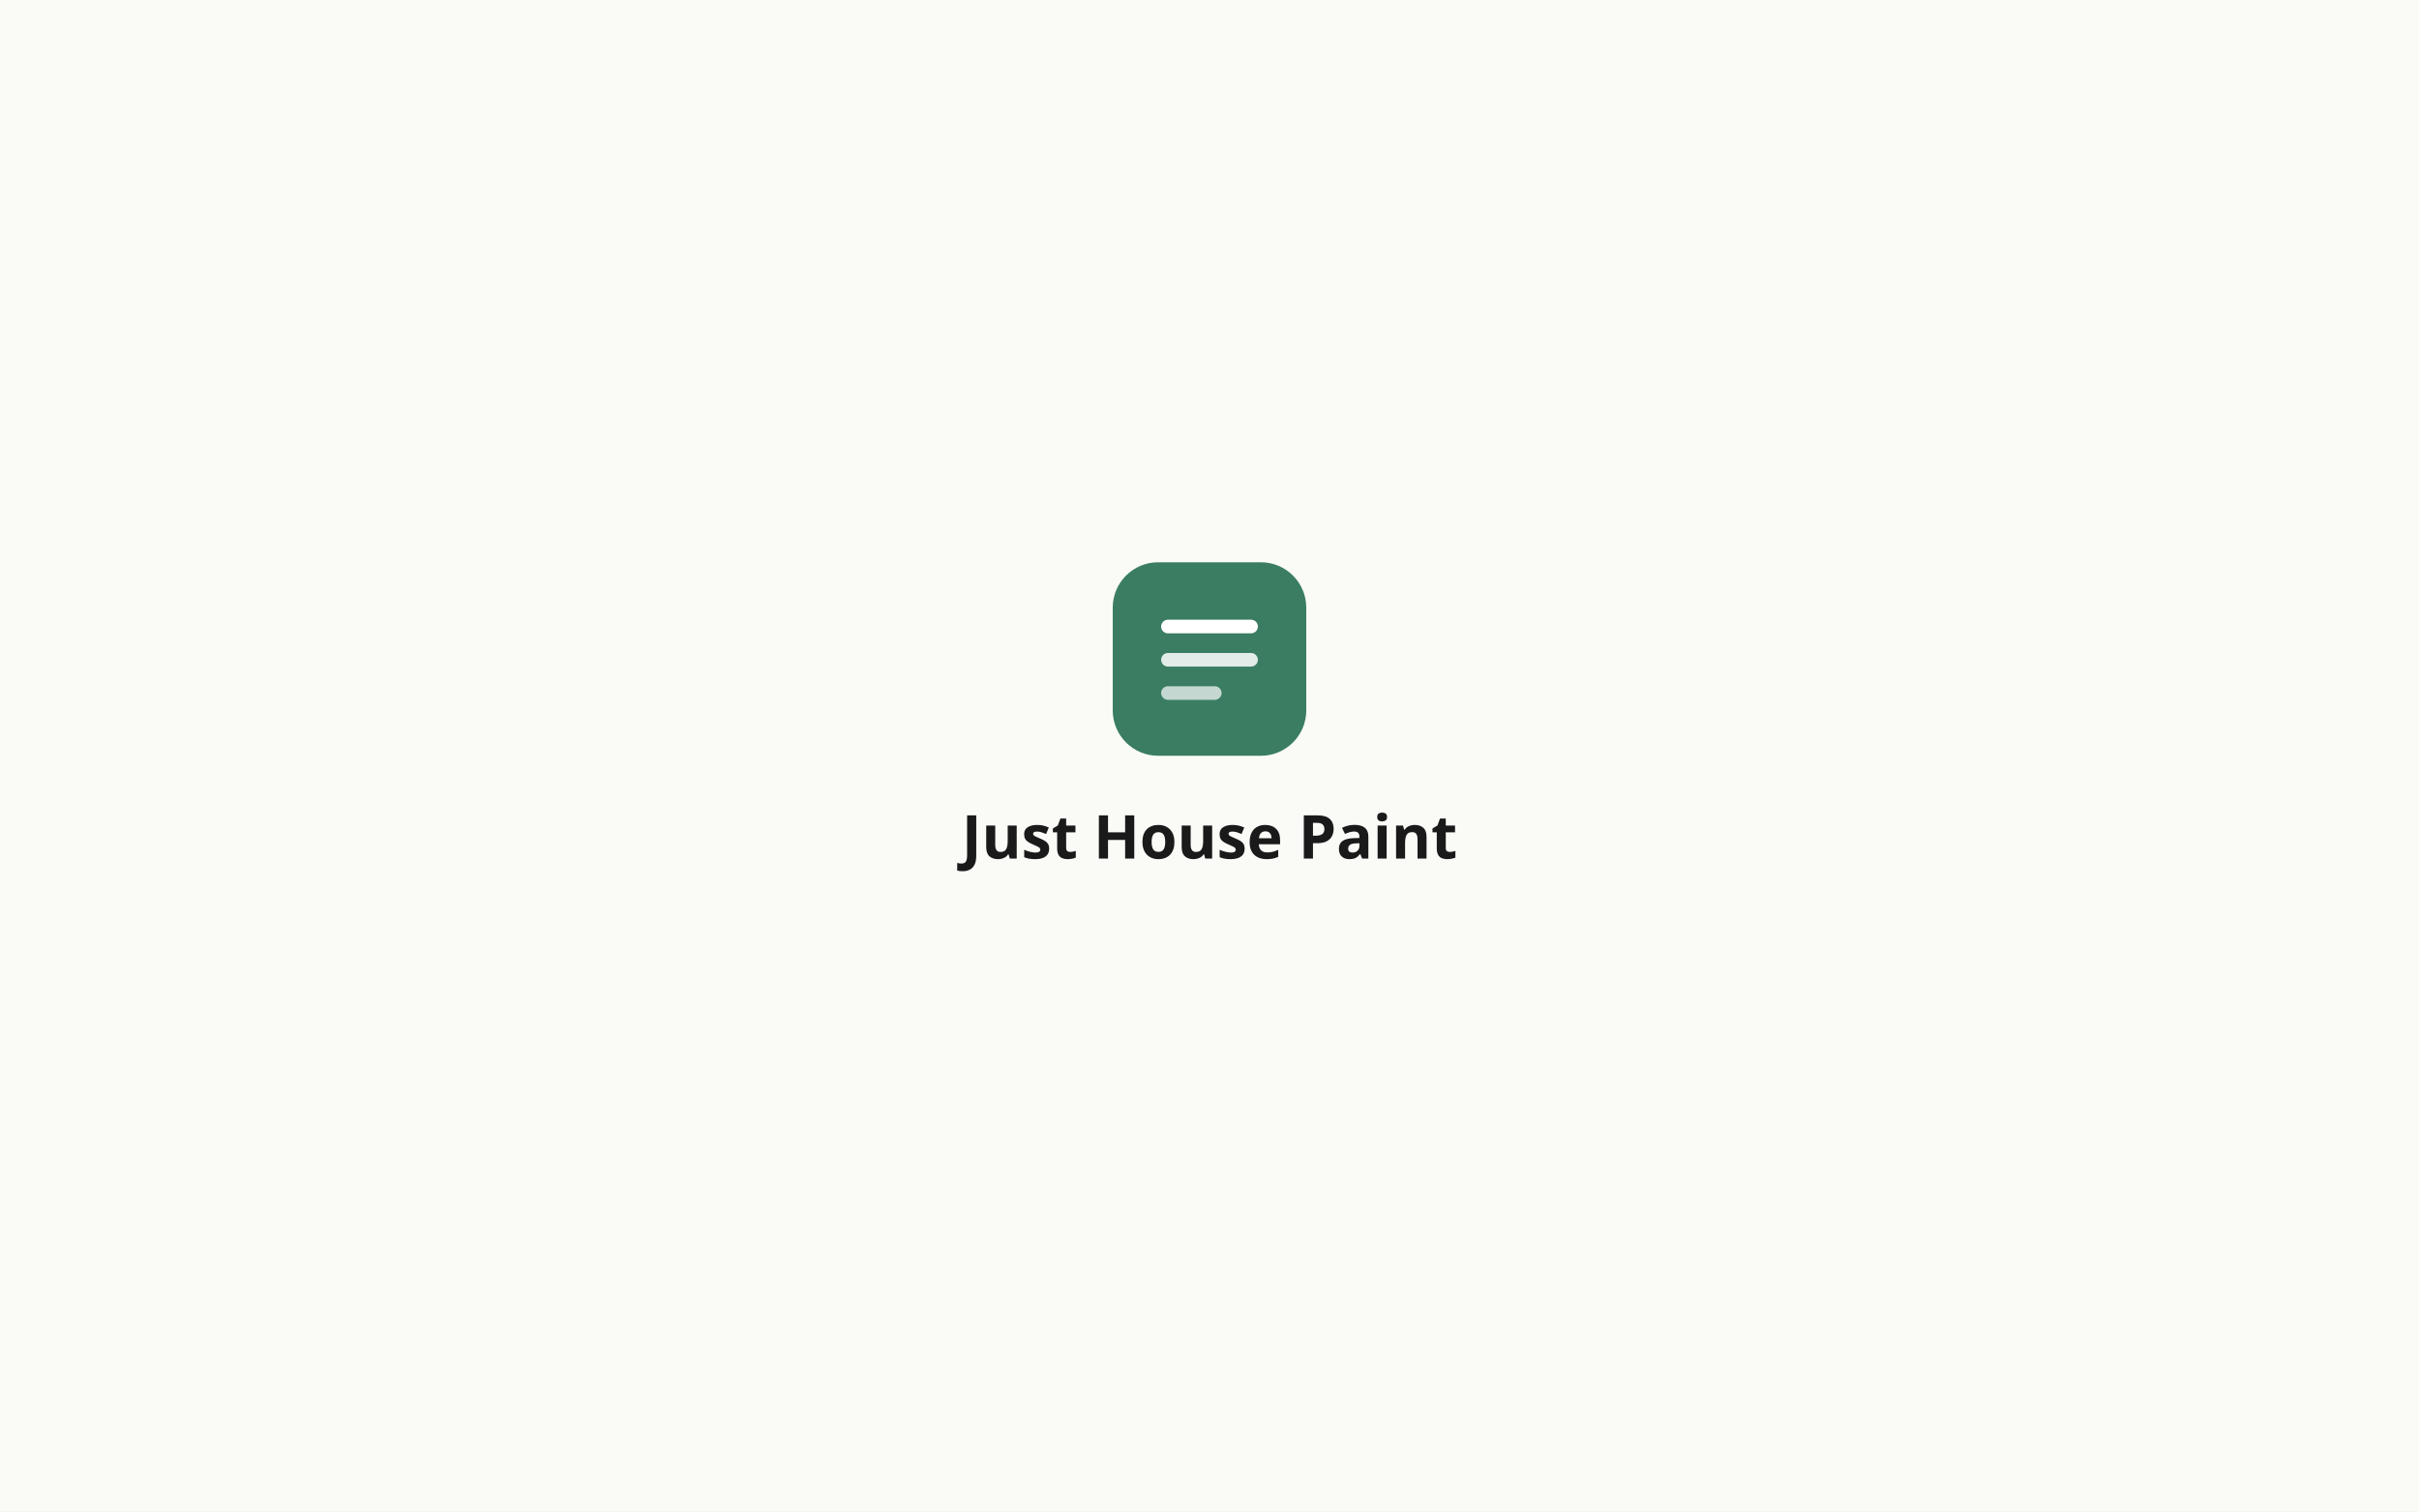
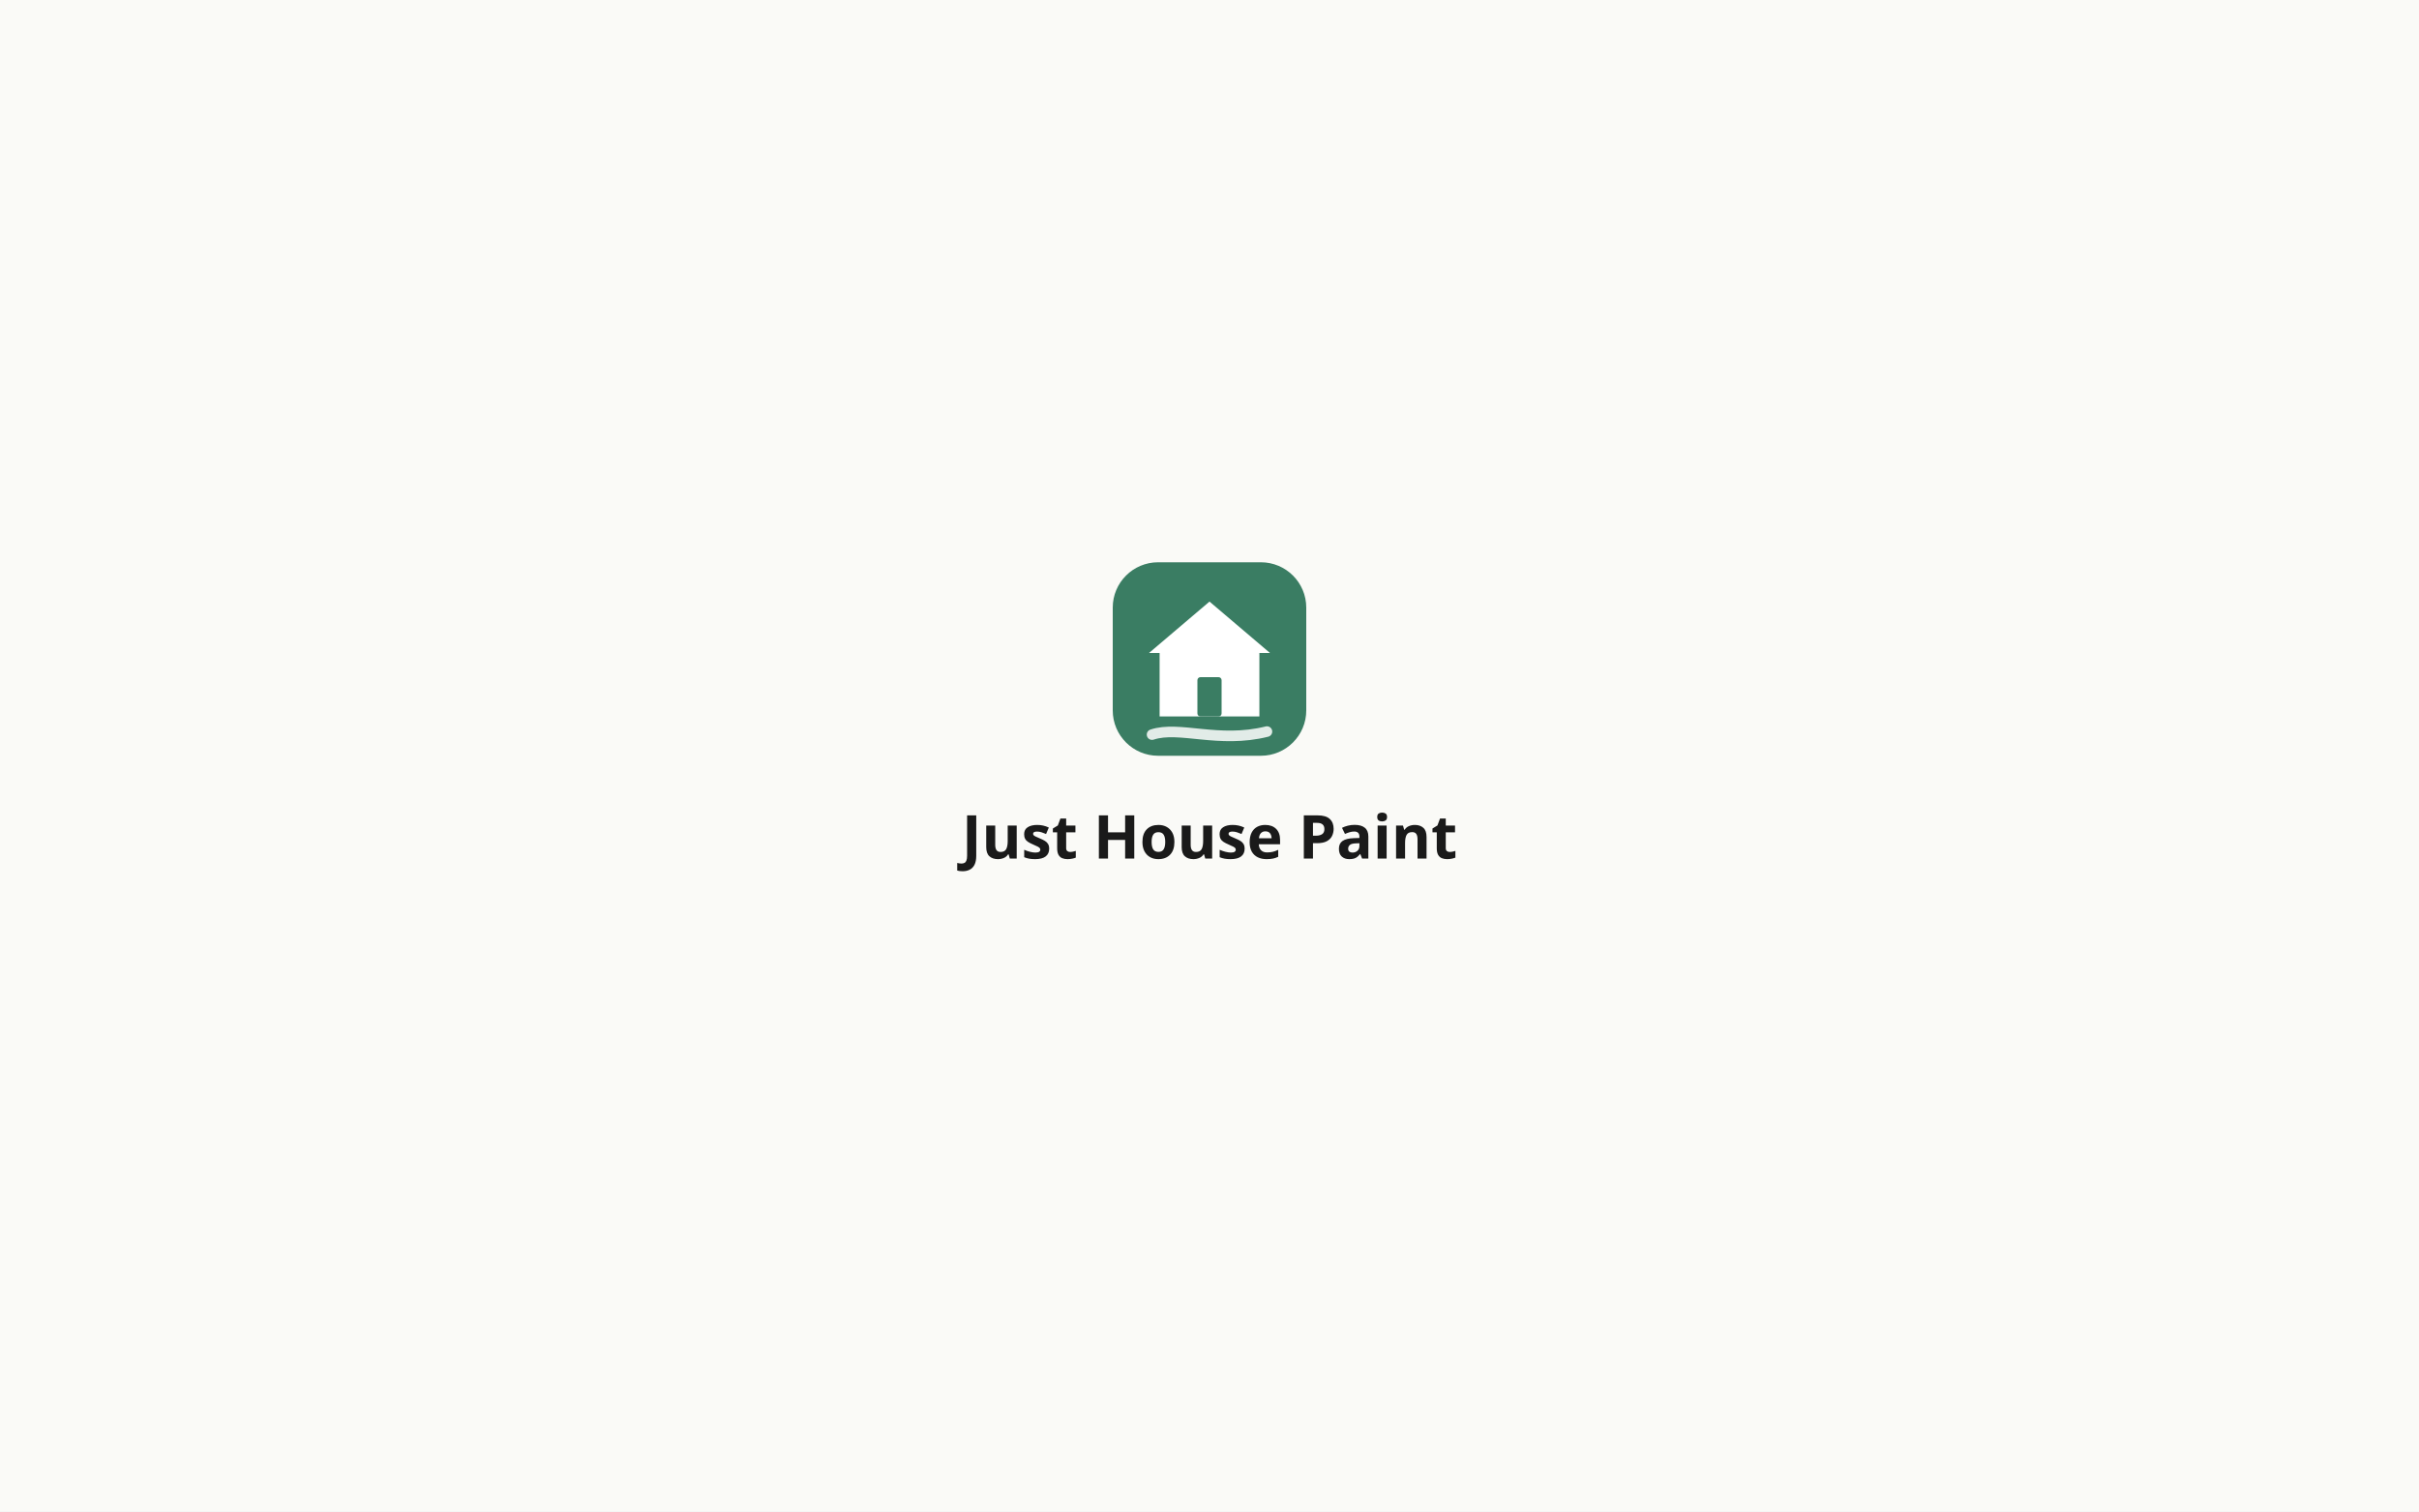
<svg xmlns="http://www.w3.org/2000/svg" viewBox="0 0 1600 1000" preserveAspectRatio="xMidYMid slice">
-   <rect width="1600" height="1000" fill="#fafaf7" />
-   <rect x="736" y="372" width="128" height="128" rx="30" fill="#3a7d63" />
-   <rect x="768" y="410" width="64" height="9" rx="4.5" fill="#ffffff" />
-   <rect x="768" y="432" width="64" height="9" rx="4.5" fill="#ffffff" opacity="0.85" />
-   <rect x="768" y="454" width="40" height="9" rx="4.5" fill="#ffffff" opacity="0.7" />
-   <text x="800" y="568" text-anchor="middle" font-family="system-ui, 'Segoe UI', sans-serif" font-size="40" font-weight="600" fill="#1a1a1a">Just House Paint</text>
+   <style>
+     .bg { fill: #fafaf7; }
+     .mark { fill: #3a7d63; }
+     .house { fill: #ffffff; }
+     .door { fill: #3a7d63; }
+     .stroke { fill: none; stroke: #ffffff; stroke-width: 7; stroke-linecap: round; opacity: 0.85; }
+     .name { fill: #1a1a1a; }
+     @media (prefers-color-scheme: dark) {
+       .bg { fill: #1a1c1a; }
+       .mark { fill: #58a889; }
+       .house { fill: #1a1c1a; }
+       .door { fill: #58a889; }
+       .stroke { stroke: #1a1c1a; }
+       .name { fill: #f0eee8; }
+     }
+   </style>
+   <rect class="bg" width="1600" height="1000" />
+   <rect class="mark" x="736" y="372" width="128" height="128" rx="30" />
+   <path class="house" d="M800 398 L840 432 L833 432 L833 474 L767 474 L767 432 L760 432 Z" stroke-linejoin="round" />
+   <rect class="door" x="792" y="448" width="16" height="26" rx="2" />
+   <path class="stroke" d="M762 486 C 780 480, 806 492, 838 484" />
+   <text class="name" x="800" y="568" text-anchor="middle" font-family="system-ui, 'Segoe UI', sans-serif" font-size="40" font-weight="600">Just House Paint</text>
</svg>
